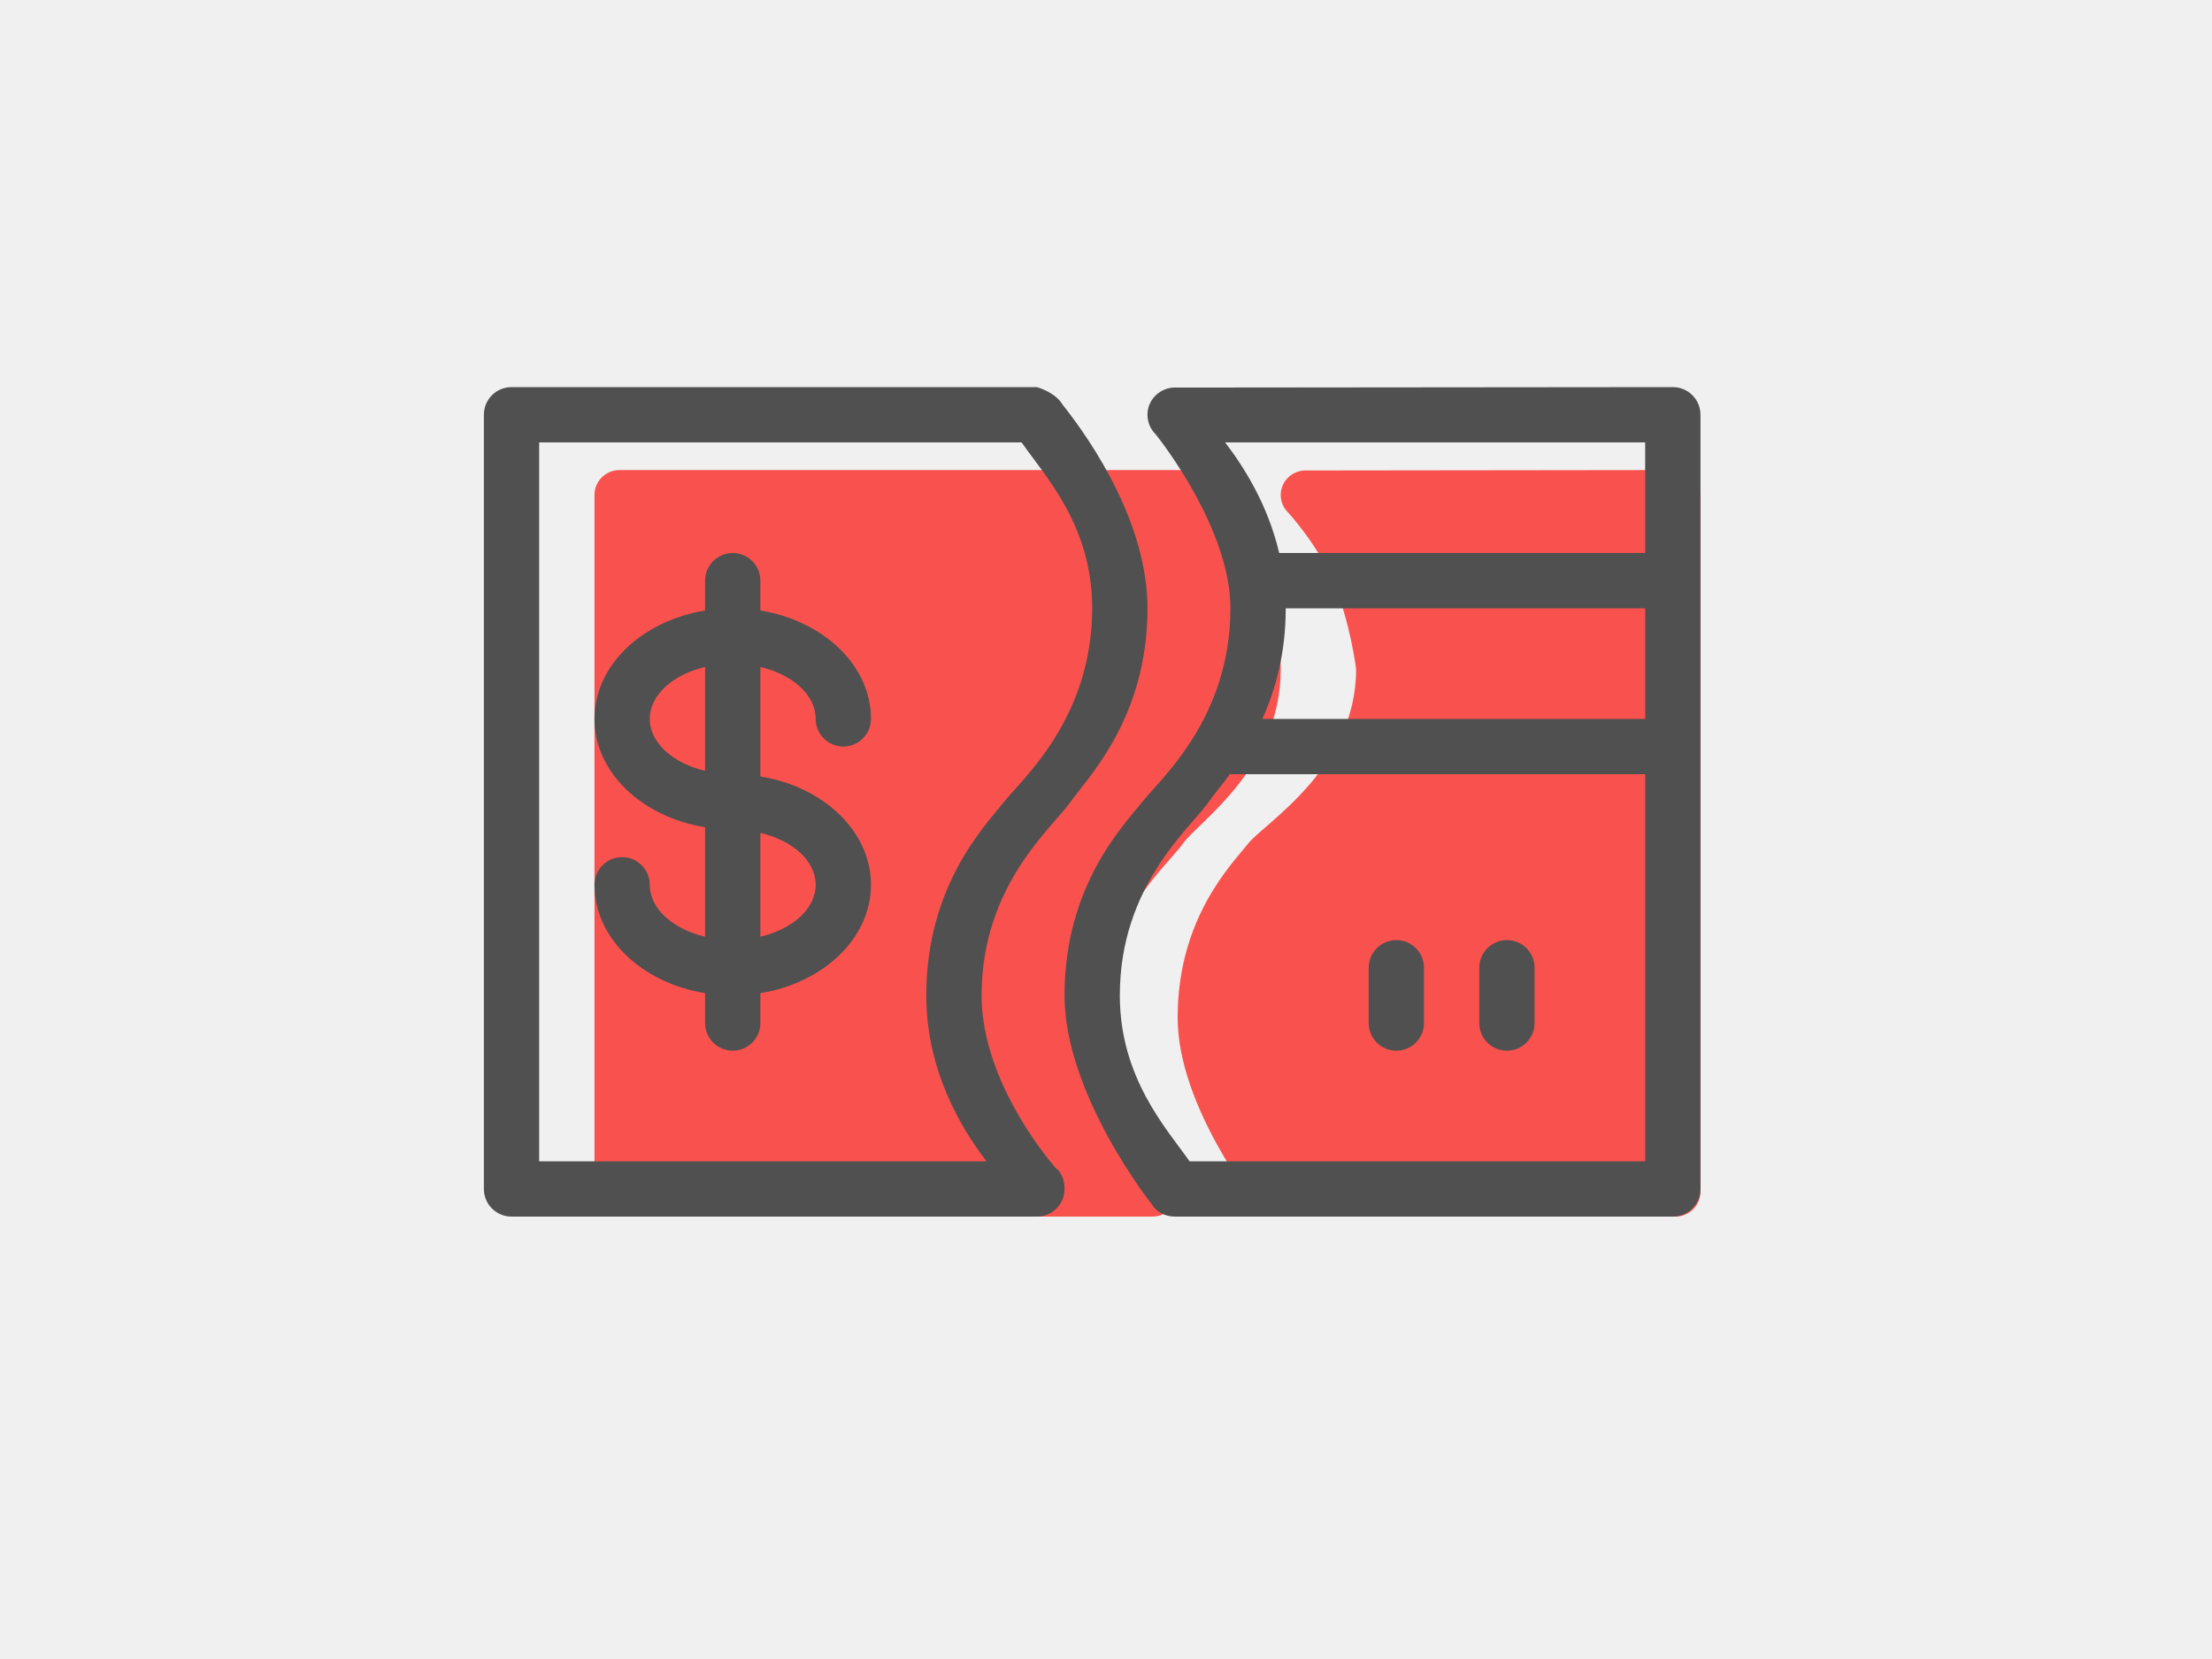
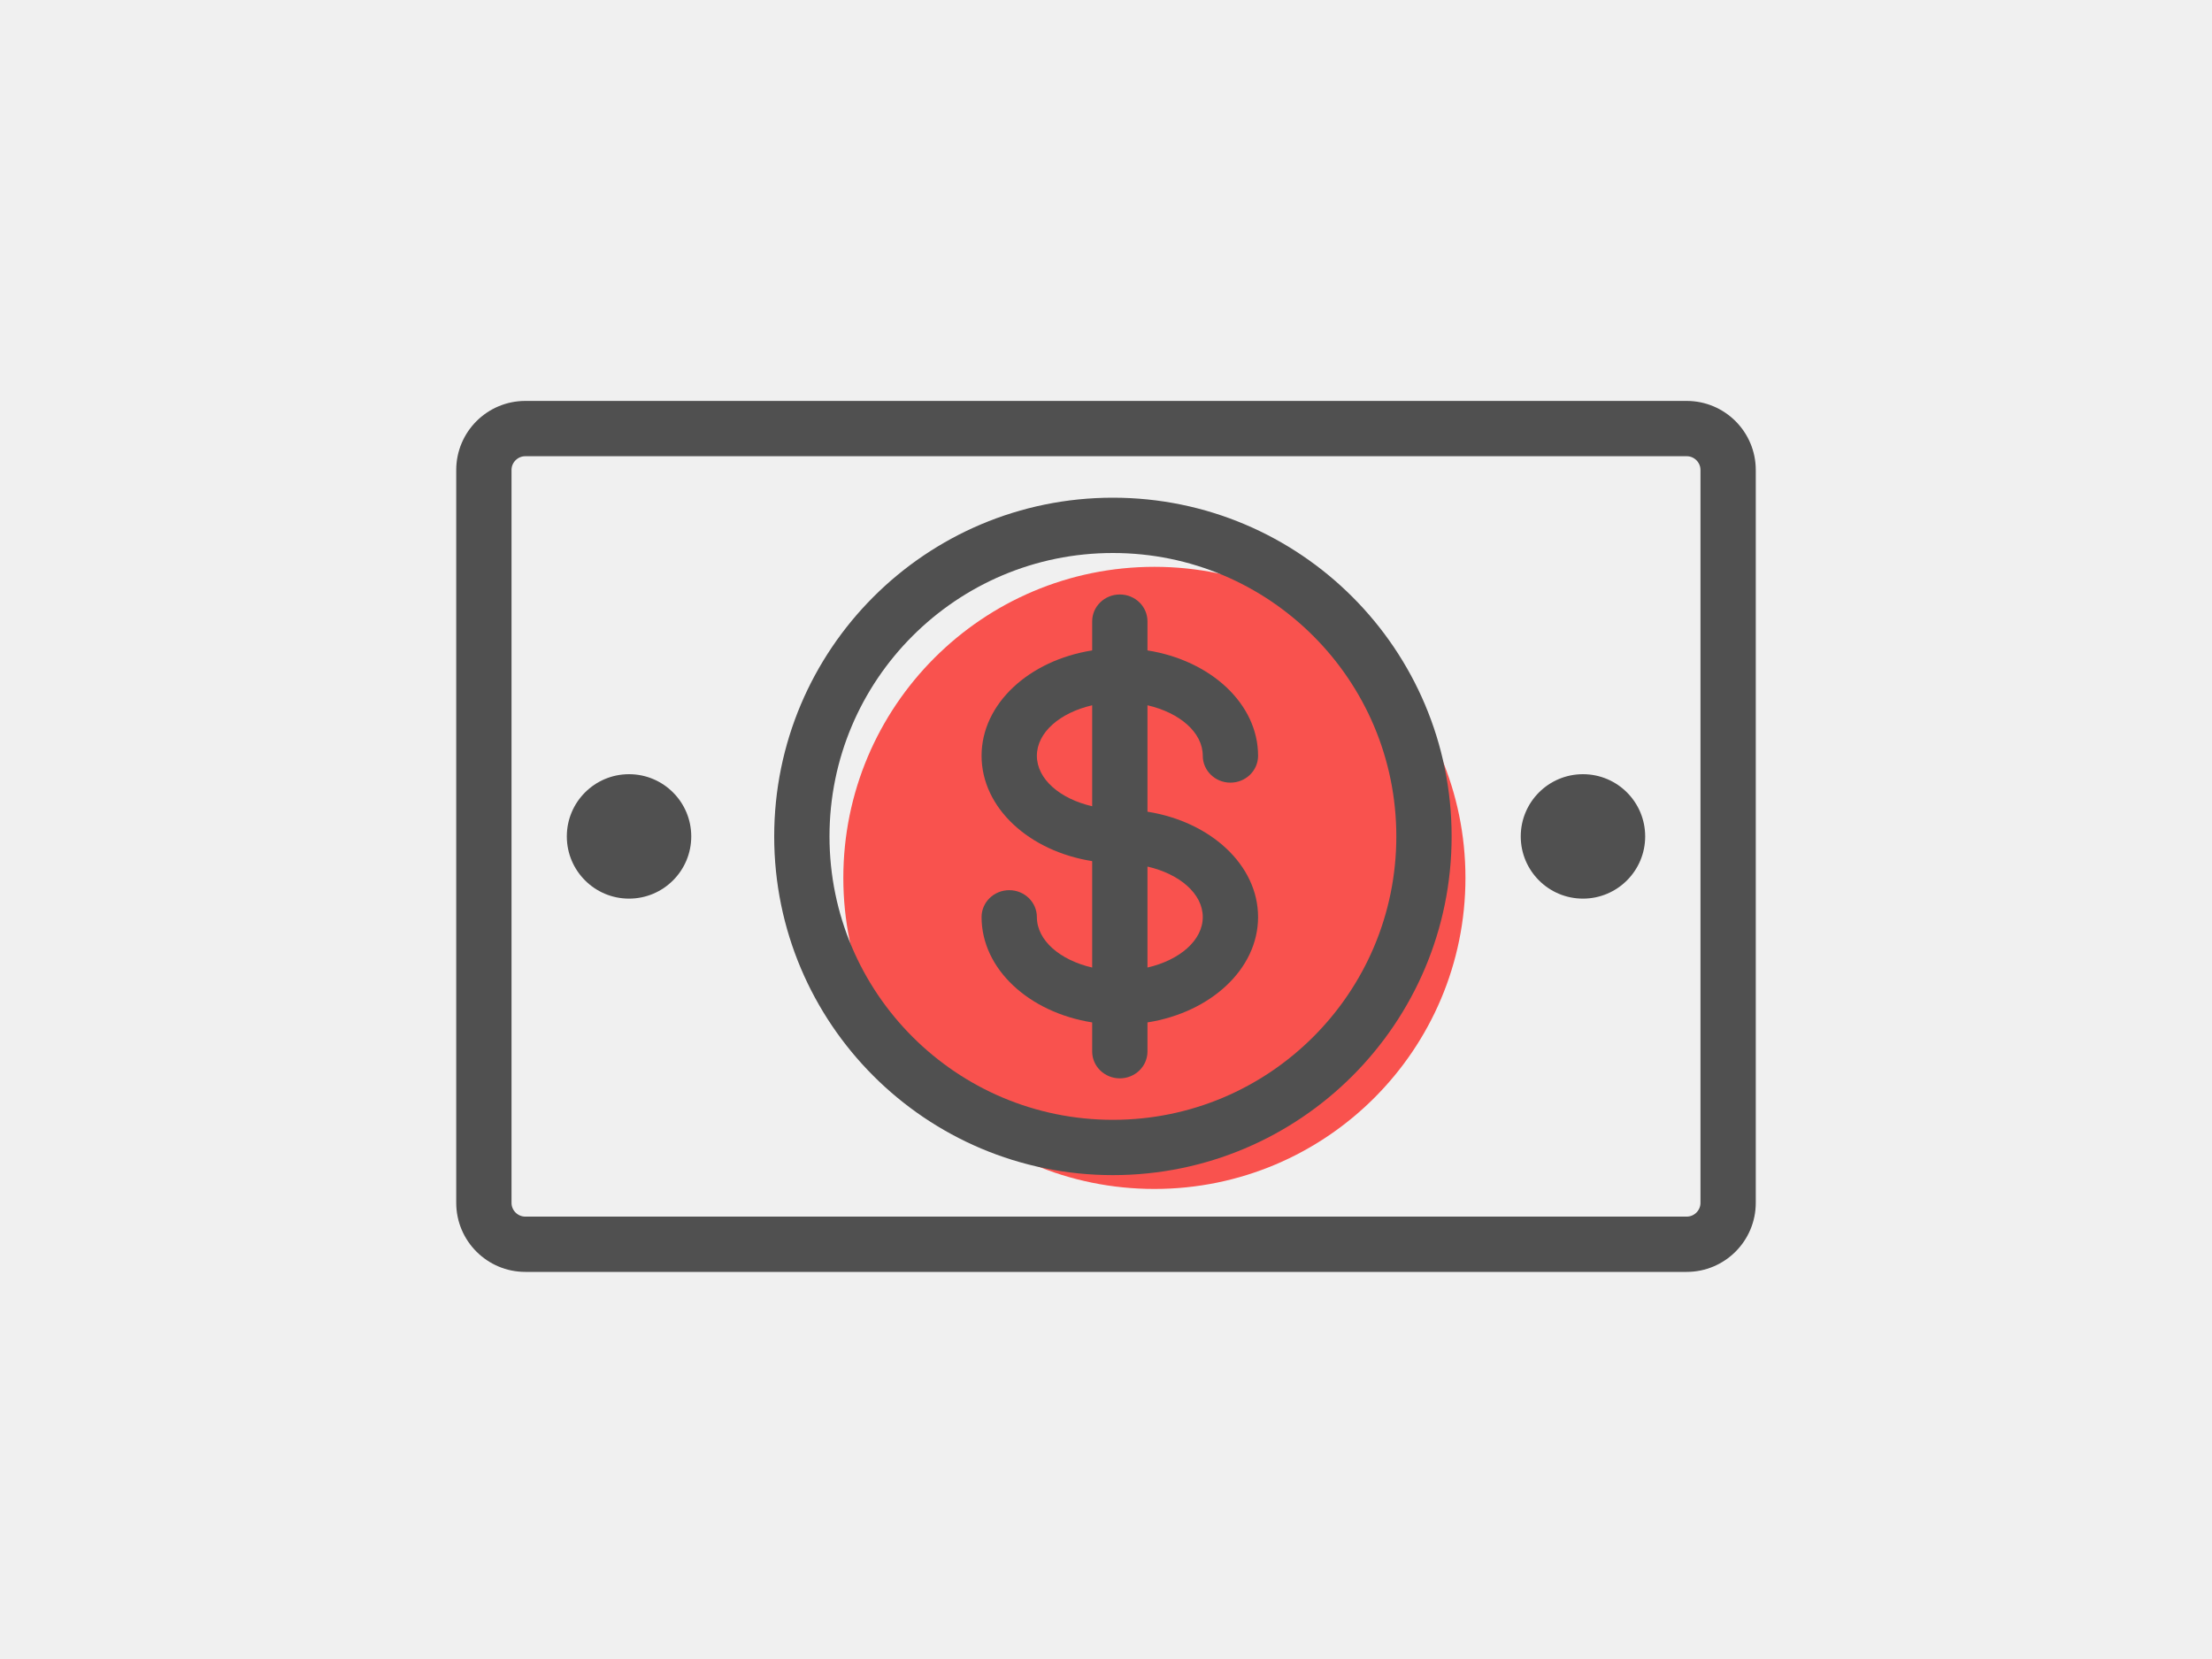
- <svg xmlns="http://www.w3.org/2000/svg" width="160px" height="120px" viewBox="0 0 160 120" version="1.1">
-   <defs />
+ <svg xmlns="http://www.w3.org/2000/svg" xmlns:xlink="http://www.w3.org/1999/xlink" width="160px" height="120px" viewBox="0 0 160 120" version="1.1">
+   <defs>
+     <rect id="path-1" x="0" y="0" width="94" height="63" rx="5" />
+     <mask id="mask-2" maskContentUnits="userSpaceOnUse" maskUnits="objectBoundingBox" x="0" y="0" width="94" height="63" fill="white">
+       <use xlink:href="#path-1" />
+     </mask>
+   </defs>
  <g id="Page-1" stroke="none" stroke-width="1" fill="none" fill-rule="evenodd">
    <g id="Artboard-3">
-       <g id="Payment-method-Copy" transform="translate(35, 28)">
-         <g id="color_30_" transform="translate(8, 6)" fill="#F9524E">
-           <path d="M41.614,50.85 C41.614,50.85 36.728,45.464 36.728,39.6 C36.728,32.416 41.422,28.648 42.58,27 C43.672,25.446 49.638,21.584 49.638,14.4 C49.638,8.988 46.124,3.714 44.048,1.132 C43.582,0.33 42.364,0 42.364,0 L1.818,0 C0.814,0 0,0.806 0,1.8 L0,52.2 C0,53.194 0.814,54 1.818,54 L40.362,54 C41.366,54 42.18,53.194 42.18,52.2 C42.182,51.198 41.614,50.85 41.614,50.85 L41.614,50.85 Z M78.182,0 C78.182,0 51.496,0.032 51.302,0.032 C50.374,0.112 49.638,0.86 49.638,1.802 C49.638,2.306 49.848,2.758 50.186,3.086 C50.186,3.086 52.232,5.298 53.376,7.94 C54.674,10.934 55.092,14.402 55.092,14.402 C55.092,21.586 48.456,25.544 47.296,27.002 C46.082,28.528 42.182,32.418 42.182,39.602 C42.182,46.072 47.932,53.216 47.932,53.216 C47.932,53.216 48.358,54 49.454,54 L78.182,54 C79.186,54 80,53.194 80,52.2 L80,1.8 C80,0.806 79.186,0 78.182,0 L78.182,0 Z" id="Shape" />
-         </g>
-         <g id="outline_29_" fill="#505050">
-           <path d="M24,24 C24,25.106 24.896,26 26,26 C27.104,26 28,25.106 28,24 C28,20.128 24.564,16.902 20,16.162 L20,14 C20,12.894 19.104,12 18,12 C16.896,12 16,12.894 16,14 L16,16.162 C11.436,16.902 8,20.128 8,24 C8,27.872 11.436,31.098 16,31.838 L16,39.756 C13.674,39.204 12,37.738 12,36 C12,34.894 11.104,34 10,34 C8.896,34 8,34.894 8,36 C8,39.872 11.436,43.098 16,43.838 L16,46 C16,47.106 16.896,48 18,48 C19.104,48 20,47.106 20,46 L20,43.838 C24.564,43.098 28,39.872 28,36 C28,32.128 24.564,28.902 20,28.162 L20,20.244 C22.326,20.794 24,22.262 24,24 L24,24 Z M16,27.756 C13.674,27.204 12,25.738 12,24 C12,22.262 13.674,20.794 16,20.244 L16,27.756 L16,27.756 Z M24,36 C24,37.738 22.326,39.204 20,39.756 L20,32.244 C22.326,32.794 24,34.262 24,36 L24,36 Z M86,0 C86,0 50.044,0.034 49.832,0.034 C48.81,0.126 48,0.956 48,2 C48,2.56 48.232,3.062 48.602,3.426 C49.018,3.946 54,10.312 54,16 C54,23.982 48.9,28.38 47.624,30 C46.29,31.696 42,36.018 42,44 C42,51.19 48.324,59.126 48.324,59.126 C48.324,59.126 48.792,60 50,60 L86,60 C87.104,60 88,59.106 88,58 L88,2 C88,0.894 87.104,0 86,0 L86,0 Z M84,56 L51.044,56 C49.362,53.612 46,49.952 46,44 C46,36.018 51.164,31.83 52.438,30 C52.77,29.524 53.348,28.832 54,27.944 L54,28 L84,28 L84,56 L84,56 Z M84,24 L56.31,24 C57.256,21.89 58,19.272 58,16 L84,16 L84,24 L84,24 Z M84,12 L57.528,12 C56.7,8.47 54.942,5.732 53.616,4 L84,4 L84,12 L84,12 Z M66,48 C67.104,48 68,47.106 68,46 L68,42 C68,40.894 67.104,40 66,40 C64.896,40 64,40.894 64,42 L64,46 C64,47.106 64.896,48 66,48 L66,48 Z M74,48 C75.104,48 76,47.106 76,46 L76,42 C76,40.894 75.104,40 74,40 C72.896,40 72,40.894 72,42 L72,46 C72,47.106 72.896,48 74,48 L74,48 Z M41.376,56.5 C41.376,56.5 36,50.514 36,44 C36,36.018 41.164,31.83 42.438,30 C43.64,28.272 48,23.982 48,16 C48,9.988 44.136,4.126 41.85,1.258 C41.34,0.368 40,0 40,0 L2,0 C0.896,0 0,0.894 0,2 L0,58 C0,59.106 0.896,60 2,60 L40,60 C41.104,60 42,59.106 42,58 C42,56.886 41.376,56.5 41.376,56.5 L41.376,56.5 Z M4,56 L4,4 L38.898,4 C40.564,6.416 44,9.988 44,16 C44,23.982 38.9,28.38 37.624,30 C36.29,31.696 32,36.018 32,44 C32,49.488 34.564,53.658 36.356,56 L4,56 L4,56 Z" id="Shape" />
+       <g id="Group-28-Copy-3" transform="translate(33, 29)">
+         <circle id="Oval-61" fill="#F9524E" cx="50.5" cy="34.5" r="22.5" />
+         <g id="Group-27">
+           <path d="M54,25.667 C54,26.742 54.896,27.611 56,27.611 C57.104,27.611 58,26.742 58,25.667 C58,21.902 54.564,18.766 50,18.046 L50,15.944 C50,14.869 49.104,14 48,14 C46.896,14 46,14.869 46,15.944 L46,18.046 C41.436,18.766 38,21.902 38,25.667 C38,29.431 41.436,32.568 46,33.287 L46,40.985 C43.674,40.448 42,39.023 42,37.333 C42,36.258 41.104,35.389 40,35.389 C38.896,35.389 38,36.258 38,37.333 C38,41.098 41.436,44.234 46,44.954 L46,47.056 C46,48.131 46.896,49 48,49 C49.104,49 50,48.131 50,47.056 L50,44.954 C54.564,44.234 58,41.098 58,37.333 C58,33.569 54.564,30.433 50,29.713 L50,22.015 C52.326,22.55 54,23.977 54,25.667 L54,25.667 Z M46,29.318 C43.674,28.782 42,27.356 42,25.667 C42,23.977 43.674,22.55 46,22.015 L46,29.318 L46,29.318 Z M54,37.333 C54,39.023 52.326,40.448 50,40.985 L50,33.682 C52.326,34.216 54,35.644 54,37.333 L54,37.333 Z" id="Shape" fill="#505050" />
+           <use id="Rectangle-51" stroke="#505050" mask="url(#mask-2)" stroke-width="8" xlink:href="#path-1" />
+           <circle id="Oval-61" stroke="#505050" stroke-width="4" stroke-linecap="round" stroke-linejoin="round" cx="47.5" cy="31.5" r="22.5" />
+           <circle id="Oval-61" fill="#505050" cx="12.5" cy="31.5" r="4.5" />
+           <circle id="Oval-61" fill="#505050" cx="81.5" cy="31.5" r="4.5" />
        </g>
      </g>
    </g>
  </g>
</svg>
